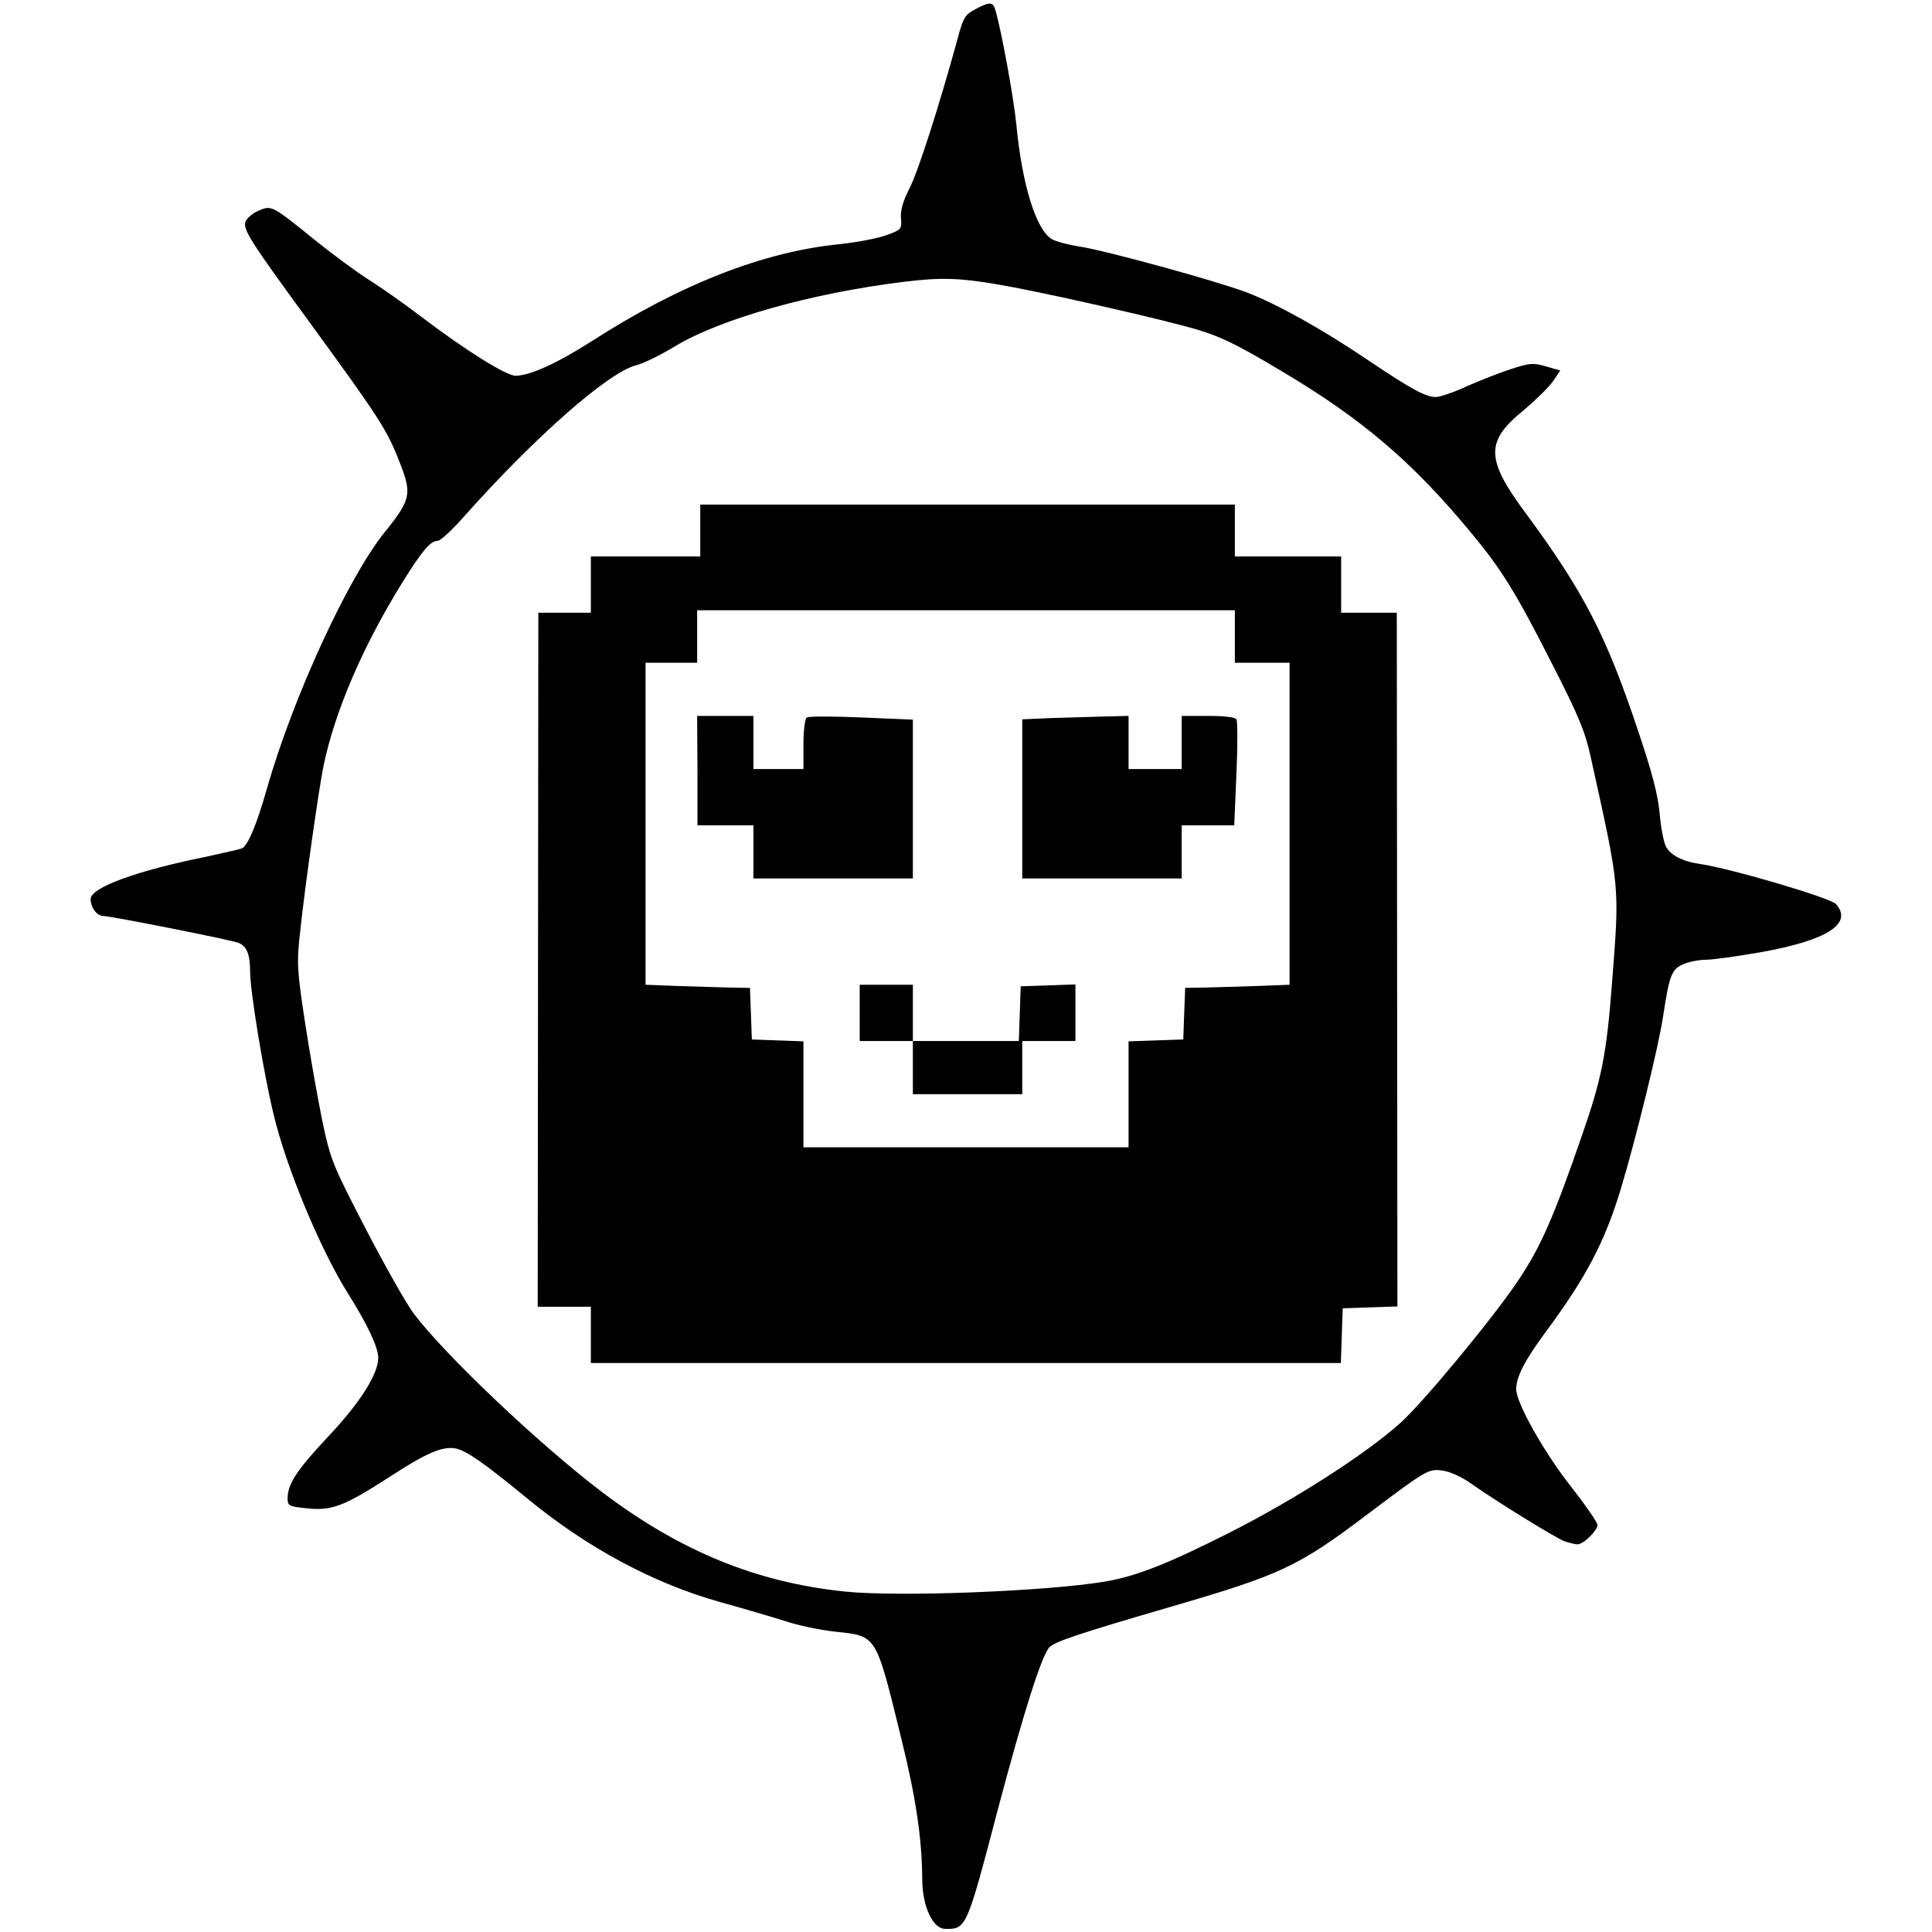
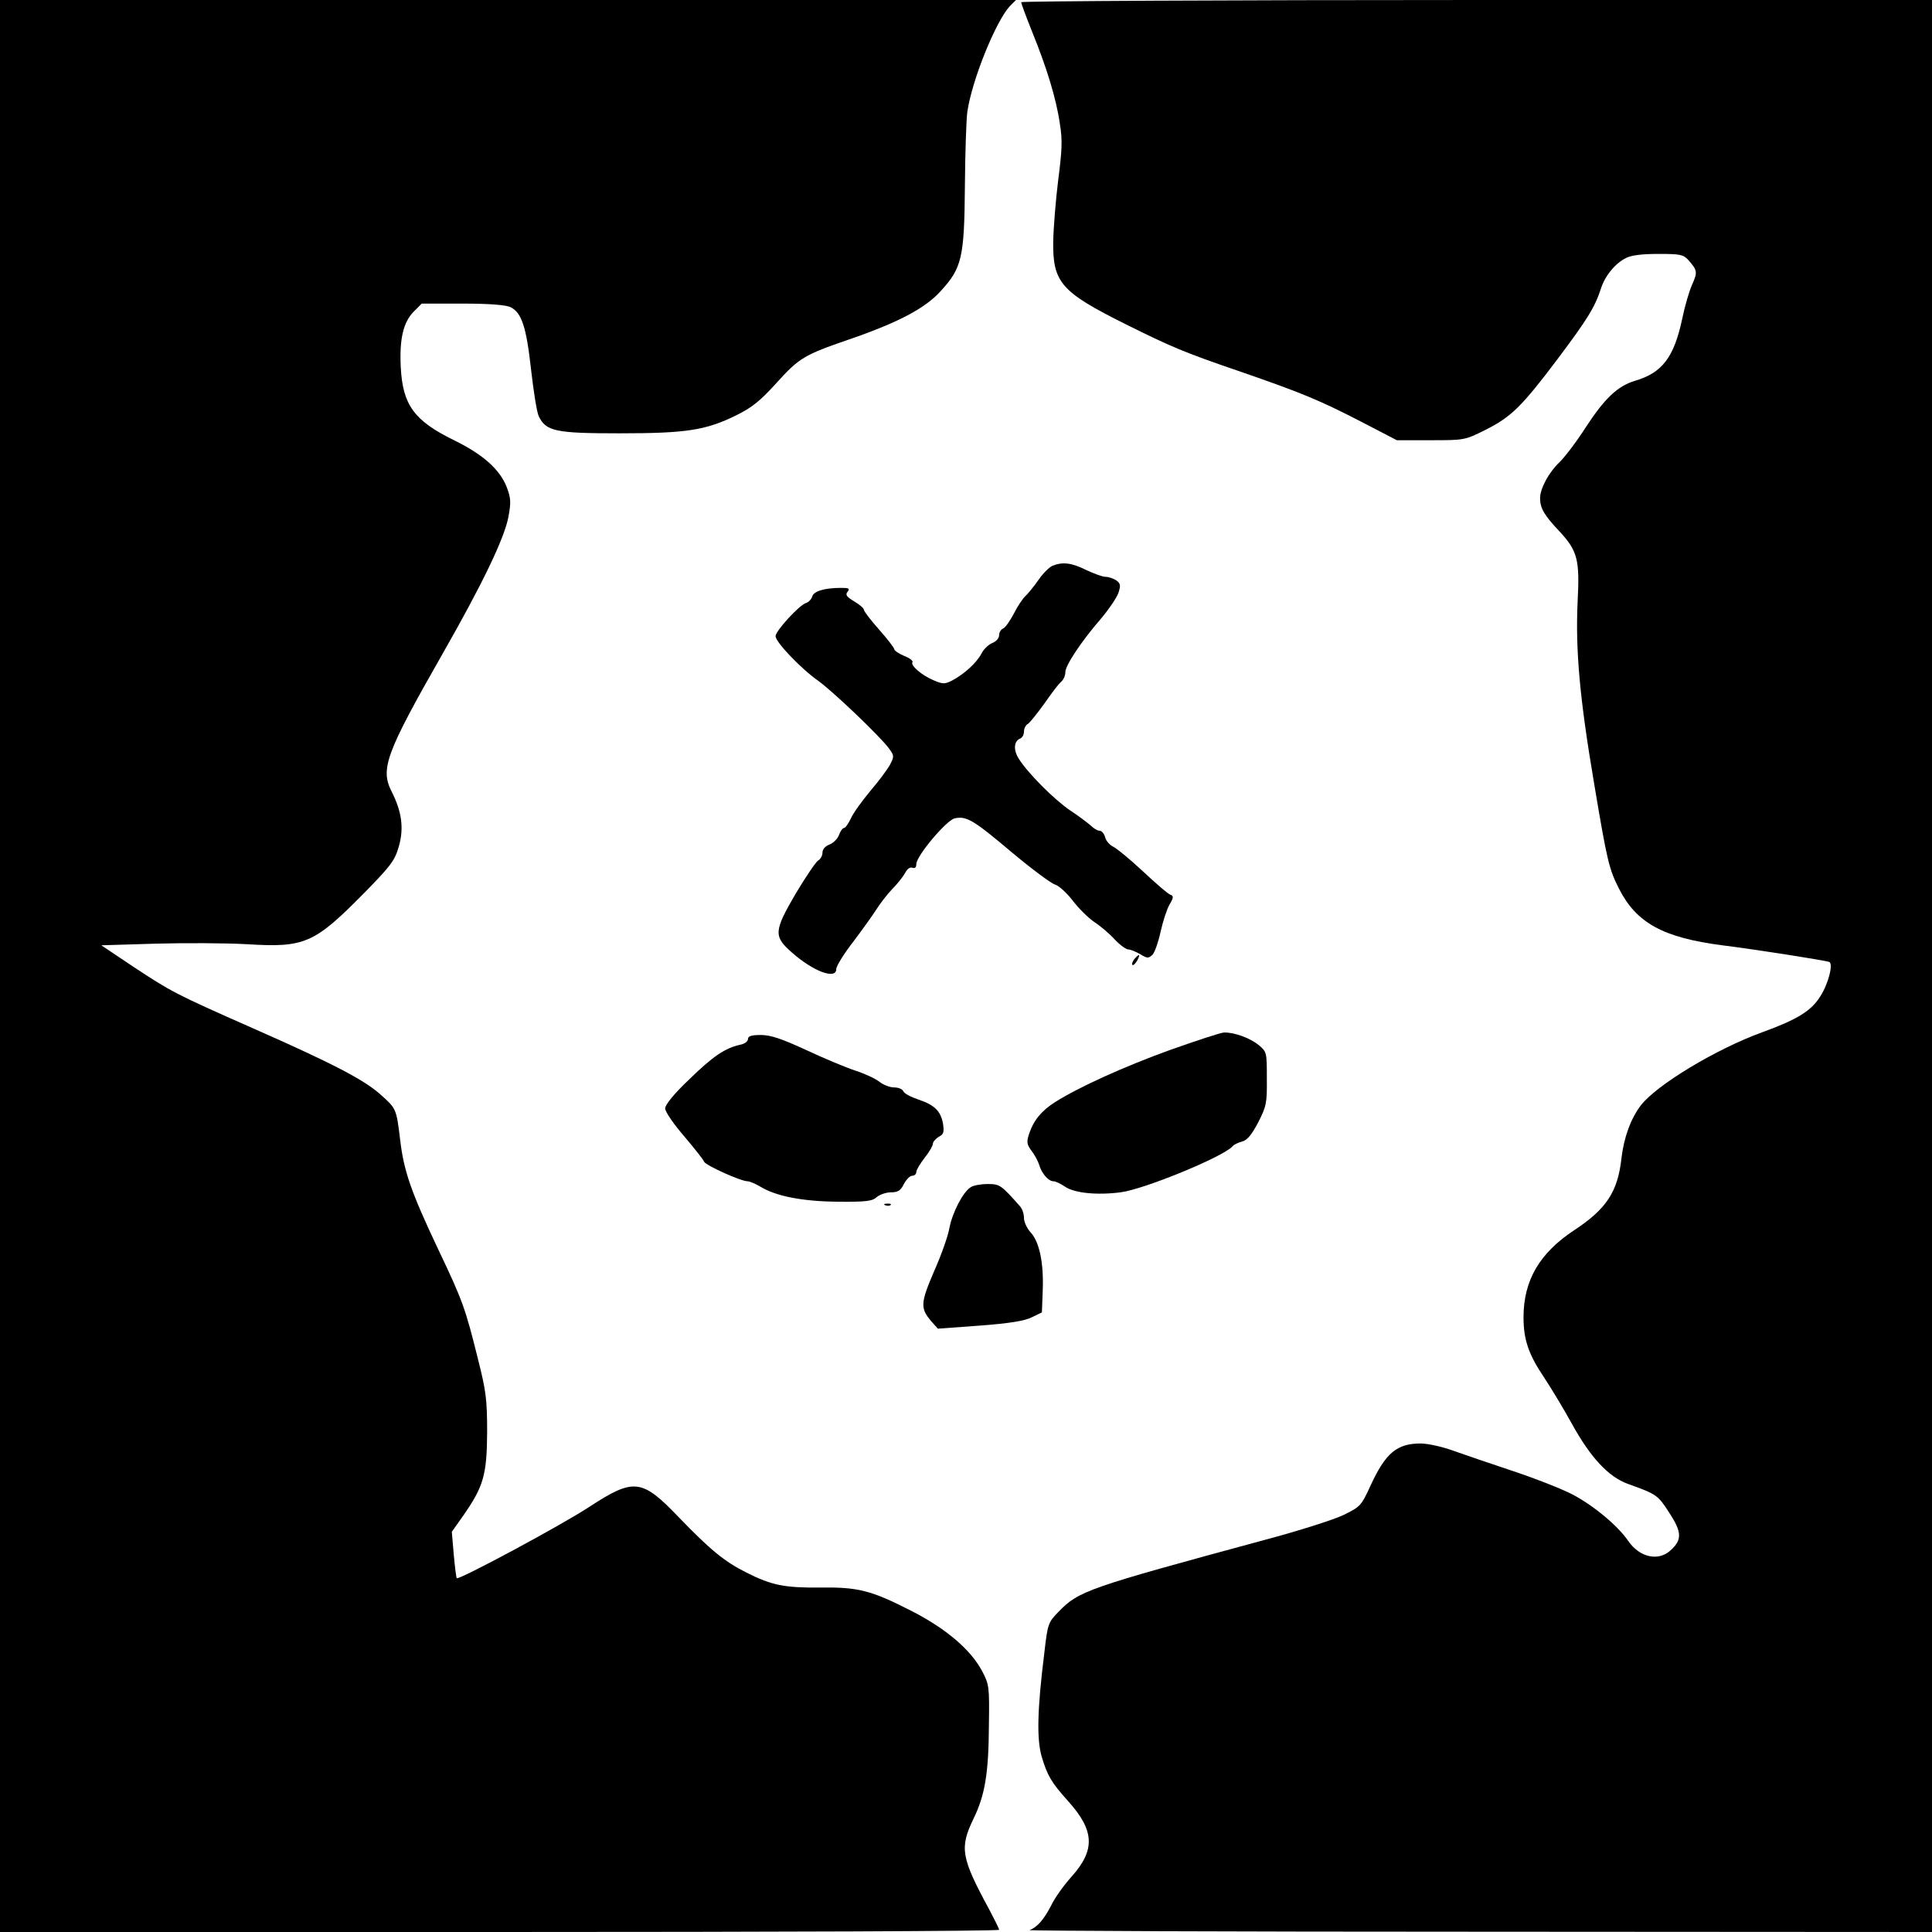
- <svg xmlns="http://www.w3.org/2000/svg" version="1.0" width="618pt" height="618pt" viewBox="0 0 618 618" preserveAspectRatio="xMidYMid meet">
-   <g transform="translate(0,618) scale(0.1,-0.1)" fill="#000000" stroke="none">
-     <path d="M3119 6150 c-32 -17 -38 -26 -57 -98 -59 -215 -126 -423 -153 -475 -21 -41 -29 -70 -27 -95 3 -35 1 -37 -46 -54 -26 -10 -94 -23 -150 -29 -244 -24 -511 -129 -791 -309 -111 -71 -198 -111 -245 -112 -29 -1 -159 80 -300 187 -52 40 -129 94 -170 120 -41 26 -118 83 -170 125 -141 114 -141 114 -183 96 -19 -8 -38 -24 -42 -36 -8 -24 18 -65 198 -311 234 -321 255 -353 297 -462 38 -97 34 -116 -50 -220 -118 -147 -294 -531 -376 -819 -33 -117 -62 -185 -81 -192 -8 -3 -60 -15 -116 -27 -222 -45 -367 -98 -367 -135 0 -27 20 -54 40 -54 23 0 408 -76 433 -86 26 -10 37 -37 37 -91 0 -62 42 -320 75 -457 40 -169 149 -432 239 -575 60 -95 96 -171 96 -204 0 -52 -58 -144 -160 -252 -102 -109 -130 -152 -130 -199 0 -23 5 -25 64 -31 77 -8 117 7 261 100 118 77 169 99 211 92 34 -6 92 -46 234 -163 190 -156 403 -270 615 -329 72 -20 164 -47 205 -60 41 -14 113 -29 159 -34 138 -15 131 -5 215 -346 46 -187 65 -316 66 -444 0 -88 33 -160 73 -161 68 -1 69 1 167 375 85 321 144 506 168 527 20 18 98 44 386 128 354 103 409 129 630 296 190 143 195 146 240 140 24 -3 62 -20 95 -44 86 -60 265 -170 295 -182 15 -5 34 -10 42 -10 19 0 64 44 64 62 0 8 -38 63 -85 123 -88 112 -175 268 -175 311 0 40 27 92 94 183 129 174 189 288 240 456 47 155 122 459 136 555 20 131 27 150 65 166 19 8 51 14 72 14 21 0 100 11 175 24 212 38 296 91 241 154 -18 20 -333 113 -433 128 -57 8 -96 28 -111 56 -7 13 -16 59 -20 104 -5 59 -24 132 -67 260 -104 312 -175 450 -365 707 -125 169 -125 226 -4 324 39 33 82 75 95 94 l23 34 -46 13 c-41 12 -52 11 -113 -9 -37 -12 -100 -37 -141 -55 -41 -19 -85 -34 -98 -34 -33 0 -79 25 -223 122 -144 97 -288 177 -383 213 -98 37 -452 134 -532 146 -38 6 -80 17 -92 25 -50 32 -94 176 -112 366 -9 88 -46 292 -67 366 -8 27 -18 27 -65 2z m73 -880 c116 -19 446 -93 593 -132 108 -28 157 -51 316 -146 254 -151 414 -287 597 -507 104 -124 148 -195 267 -429 85 -166 106 -218 123 -296 95 -430 93 -407 68 -730 -17 -222 -33 -302 -95 -480 -91 -264 -133 -359 -204 -465 -80 -120 -305 -392 -379 -458 -112 -100 -338 -245 -548 -351 -194 -98 -295 -138 -395 -155 -183 -31 -658 -50 -832 -32 -283 29 -527 129 -777 318 -204 155 -505 441 -604 573 -22 30 -91 151 -152 269 -107 207 -112 218 -140 350 -15 75 -40 216 -55 315 -25 165 -26 187 -15 285 17 159 60 457 75 532 37 176 126 383 254 589 61 98 88 130 111 130 9 0 49 37 89 83 224 251 455 454 544 478 23 5 79 33 124 60 146 89 441 172 738 208 114 14 177 12 297 -9z" />
-     <path d="M2240 4483 l0 -83 -175 0 -175 0 0 -90 0 -90 -84 0 -84 0 -1 -1110 -1 -1110 85 0 85 0 0 -90 0 -90 1200 0 1199 0 3 87 3 88 88 3 87 3 -1 1109 -1 1110 -89 0 -89 0 0 90 0 90 -170 0 -170 0 0 83 0 83 -855 0 -855 0 0 -83z m1710 -339 l0 -84 88 0 87 0 0 -515 0 -515 -105 -4 c-58 -2 -133 -4 -167 -5 l-62 -1 -3 -82 -3 -83 -87 -3 -88 -3 0 -169 0 -170 -520 0 -520 0 0 170 0 169 -82 3 -83 3 -3 83 -3 82 -62 1 c-34 1 -109 3 -167 5 l-105 4 0 515 0 515 83 0 82 0 0 84 0 84 860 0 860 0 0 -84z" />
-     <path d="M2231 3715 l0 -175 89 0 90 0 0 -85 0 -85 255 0 255 0 0 254 0 254 -164 7 c-91 4 -169 4 -175 0 -6 -3 -11 -40 -11 -86 l0 -79 -80 0 -80 0 0 85 0 85 -90 0 -90 0 1 -175z" />
-     <path d="M3358 3883 l-88 -4 0 -254 0 -255 255 0 255 0 0 85 0 85 84 0 84 0 7 164 c4 91 4 169 0 175 -3 7 -41 11 -91 11 l-84 0 0 -85 0 -85 -85 0 -85 0 0 85 0 85 -82 -2 c-46 -1 -122 -4 -170 -5z" />
-     <path d="M2750 2940 l0 -90 85 0 85 0 0 -85 0 -85 175 0 175 0 0 85 0 85 85 0 85 0 0 90 0 91 -87 -3 -88 -3 -3 -87 -3 -88 -169 0 -170 0 0 90 0 90 -85 0 -85 0 0 -90z" />
+ <svg xmlns="http://www.w3.org/2000/svg" version="1.0" width="700pt" height="700pt" viewBox="0 0 700 700" preserveAspectRatio="xMidYMid meet">
+   <g transform="translate(0,700) scale(0.1,-0.1)" fill="#000000" stroke="none">
+     <path d="M0 3500 l0 -3500 1810 0 c996 0 1810 3 1810 8 0 4 -16 36 -35 72 -103 190 -109 224 -58 330 42 86 55 165 56 340 2 139 1 147 -25 196 -41 77 -130 153 -255 217 -147 75 -193 87 -333 85 -127 -1 -174 8 -265 54 -80 40 -131 82 -245 200 -135 141 -163 144 -327 37 -99 -65 -471 -265 -478 -257 -2 2 -7 41 -11 86 l-7 82 41 58 c74 106 86 148 87 302 0 119 -4 150 -33 265 -46 185 -55 211 -145 400 -98 207 -124 283 -137 394 -14 115 -14 114 -71 165 -60 54 -174 113 -464 241 -281 124 -295 132 -433 223 l-115 77 199 6 c109 3 257 2 328 -2 210 -13 244 2 423 183 99 101 113 119 128 171 19 66 11 126 -26 199 -42 82 -21 139 185 500 145 254 224 419 238 495 10 53 9 68 -6 108 -25 64 -85 118 -191 170 -145 71 -186 128 -193 265 -5 102 9 163 48 202 l28 28 149 0 c98 0 157 -5 173 -13 40 -20 57 -71 74 -225 9 -79 21 -156 28 -170 26 -55 62 -62 293 -62 242 0 312 11 422 65 57 28 87 52 145 116 83 92 101 103 264 159 177 61 275 112 332 175 77 84 86 120 88 381 1 122 5 244 9 270 17 115 103 327 154 382 l22 22 -1841 0 -1840 0 0 -3500z" />
+     <path d="M3700 6992 c0 -5 18 -53 40 -108 52 -128 87 -241 100 -332 10 -59 8 -97 -6 -205 -9 -72 -17 -172 -18 -222 -2 -149 29 -183 261 -299 167 -83 214 -103 410 -170 226 -78 294 -106 443 -183 l131 -68 122 0 c122 0 124 0 198 37 94 47 132 84 263 258 108 144 134 186 156 253 14 46 52 93 91 112 18 10 58 15 117 15 79 0 91 -2 109 -22 33 -37 34 -44 14 -89 -11 -24 -27 -80 -36 -124 -30 -141 -73 -196 -172 -225 -62 -19 -109 -63 -178 -169 -34 -53 -77 -109 -95 -126 -38 -36 -70 -95 -70 -130 0 -36 15 -62 70 -120 66 -71 74 -103 66 -255 -8 -174 7 -348 60 -660 47 -281 54 -309 90 -380 63 -124 159 -177 374 -205 121 -15 367 -54 387 -60 17 -5 -3 -82 -33 -127 -33 -52 -85 -83 -209 -128 -168 -61 -383 -191 -440 -265 -37 -49 -61 -116 -70 -190 -13 -122 -54 -185 -171 -262 -126 -83 -184 -182 -184 -316 0 -80 18 -134 74 -217 24 -36 70 -112 102 -170 67 -121 131 -190 201 -216 106 -38 110 -41 151 -105 46 -70 47 -98 5 -136 -44 -41 -112 -26 -153 33 -37 55 -126 129 -202 169 -38 20 -135 58 -216 85 -81 27 -178 60 -217 74 -38 14 -92 26 -118 26 -86 0 -127 -35 -181 -152 -34 -74 -37 -77 -98 -107 -35 -17 -164 -58 -288 -91 -639 -173 -671 -184 -744 -259 -38 -39 -40 -43 -52 -148 -26 -208 -28 -313 -10 -377 21 -70 35 -94 97 -163 95 -106 98 -176 11 -273 -27 -30 -61 -77 -74 -105 -26 -50 -50 -78 -78 -88 -8 -3 724 -6 1628 -6 l1642 -1 0 3500 0 3500 -1650 0 c-907 0 -1650 -4 -1650 -8z" />
+     <path d="M3813 4950 c-11 -5 -35 -28 -51 -52 -17 -24 -38 -50 -47 -58 -9 -8 -28 -36 -41 -62 -14 -27 -31 -51 -39 -55 -8 -3 -15 -14 -15 -24 0 -11 -10 -23 -25 -29 -13 -5 -31 -22 -39 -38 -17 -33 -63 -75 -107 -98 -26 -13 -33 -13 -66 1 -43 18 -85 54 -77 66 3 5 -11 15 -31 23 -19 8 -35 19 -35 24 0 5 -25 37 -55 71 -30 34 -55 66 -55 72 0 5 -16 19 -35 30 -28 17 -33 24 -24 35 9 12 5 14 -24 14 -59 0 -99 -12 -104 -31 -3 -10 -13 -21 -23 -24 -25 -8 -110 -101 -110 -120 0 -21 91 -117 155 -162 55 -40 225 -202 256 -245 19 -26 19 -29 4 -58 -9 -17 -41 -60 -71 -95 -30 -36 -62 -80 -71 -100 -9 -19 -20 -35 -25 -35 -5 0 -13 -11 -18 -25 -5 -14 -21 -30 -35 -35 -15 -6 -25 -17 -25 -29 0 -11 -7 -24 -16 -29 -8 -5 -44 -58 -80 -118 -80 -137 -82 -156 -16 -214 77 -69 162 -101 162 -61 0 11 28 56 63 101 34 45 71 97 83 116 12 19 37 52 56 72 20 20 41 47 48 60 7 14 17 21 26 18 9 -3 14 1 14 13 0 30 109 159 139 166 43 9 67 -5 208 -124 73 -61 143 -113 156 -116 13 -4 41 -29 62 -56 21 -28 56 -63 79 -79 23 -15 57 -44 75 -64 19 -20 41 -36 49 -36 8 0 27 -8 43 -17 26 -16 30 -16 45 -2 8 9 21 46 29 83 8 36 22 80 32 98 15 25 16 32 4 36 -8 2 -53 41 -100 85 -47 44 -96 84 -109 90 -12 6 -25 21 -28 34 -4 13 -12 23 -20 23 -7 0 -21 8 -31 18 -10 9 -44 35 -76 56 -59 40 -156 138 -187 189 -19 31 -16 62 6 71 8 3 14 14 14 25 0 11 6 24 14 28 7 4 34 38 60 74 25 36 52 72 61 79 8 7 15 22 15 35 0 24 58 112 132 197 26 31 53 71 60 89 9 28 8 34 -7 46 -11 7 -28 13 -39 13 -12 0 -43 12 -71 25 -52 26 -85 30 -122 15z" />
+     <path d="M4110 3525 c-7 -9 -10 -18 -7 -21 3 -3 10 4 17 15 13 25 8 27 -10 6z" />
+     <path d="M4240 3196 c-166 -60 -328 -133 -417 -189 -49 -31 -78 -66 -94 -114 -10 -30 -9 -39 8 -62 11 -14 24 -38 28 -51 9 -32 34 -60 52 -60 8 0 26 -9 41 -19 34 -24 117 -32 202 -21 86 11 370 128 405 166 5 7 21 14 35 18 18 4 34 23 58 68 30 59 33 70 32 160 0 95 0 97 -30 122 -31 25 -88 46 -125 45 -11 0 -99 -29 -195 -63z" />
+     <path d="M2710 3235 c0 -8 -12 -17 -27 -20 -55 -12 -99 -41 -185 -125 -57 -54 -88 -93 -88 -106 0 -12 30 -56 69 -101 37 -44 70 -85 72 -92 5 -13 133 -71 158 -71 7 0 28 -9 45 -19 57 -35 153 -54 282 -55 103 -1 125 2 141 17 11 9 34 17 51 17 25 0 35 6 47 30 9 17 22 30 30 30 8 0 15 6 15 14 0 7 14 30 30 51 17 21 30 44 30 51 0 7 10 18 21 25 18 9 20 17 16 46 -8 47 -30 69 -89 89 -27 9 -52 22 -55 30 -3 8 -18 14 -33 14 -15 0 -39 9 -53 20 -15 12 -54 30 -88 41 -34 11 -115 45 -179 75 -89 41 -128 54 -163 54 -35 0 -47 -4 -47 -15z" />
+     <path d="M3518 2699 c-28 -16 -67 -91 -78 -148 -5 -29 -30 -100 -56 -158 -49 -114 -50 -133 -10 -180 l24 -27 151 11 c107 8 163 17 189 30 l37 18 3 79 c4 100 -12 177 -44 211 -13 14 -24 38 -24 52 0 15 -6 33 -14 42 -70 79 -74 81 -118 81 -24 0 -51 -5 -60 -11z" />
+     <path d="M3208 2633 c7 -3 16 -2 19 1 4 3 -2 6 -13 5 -11 0 -14 -3 -6 -6z" />
  </g>
</svg>
